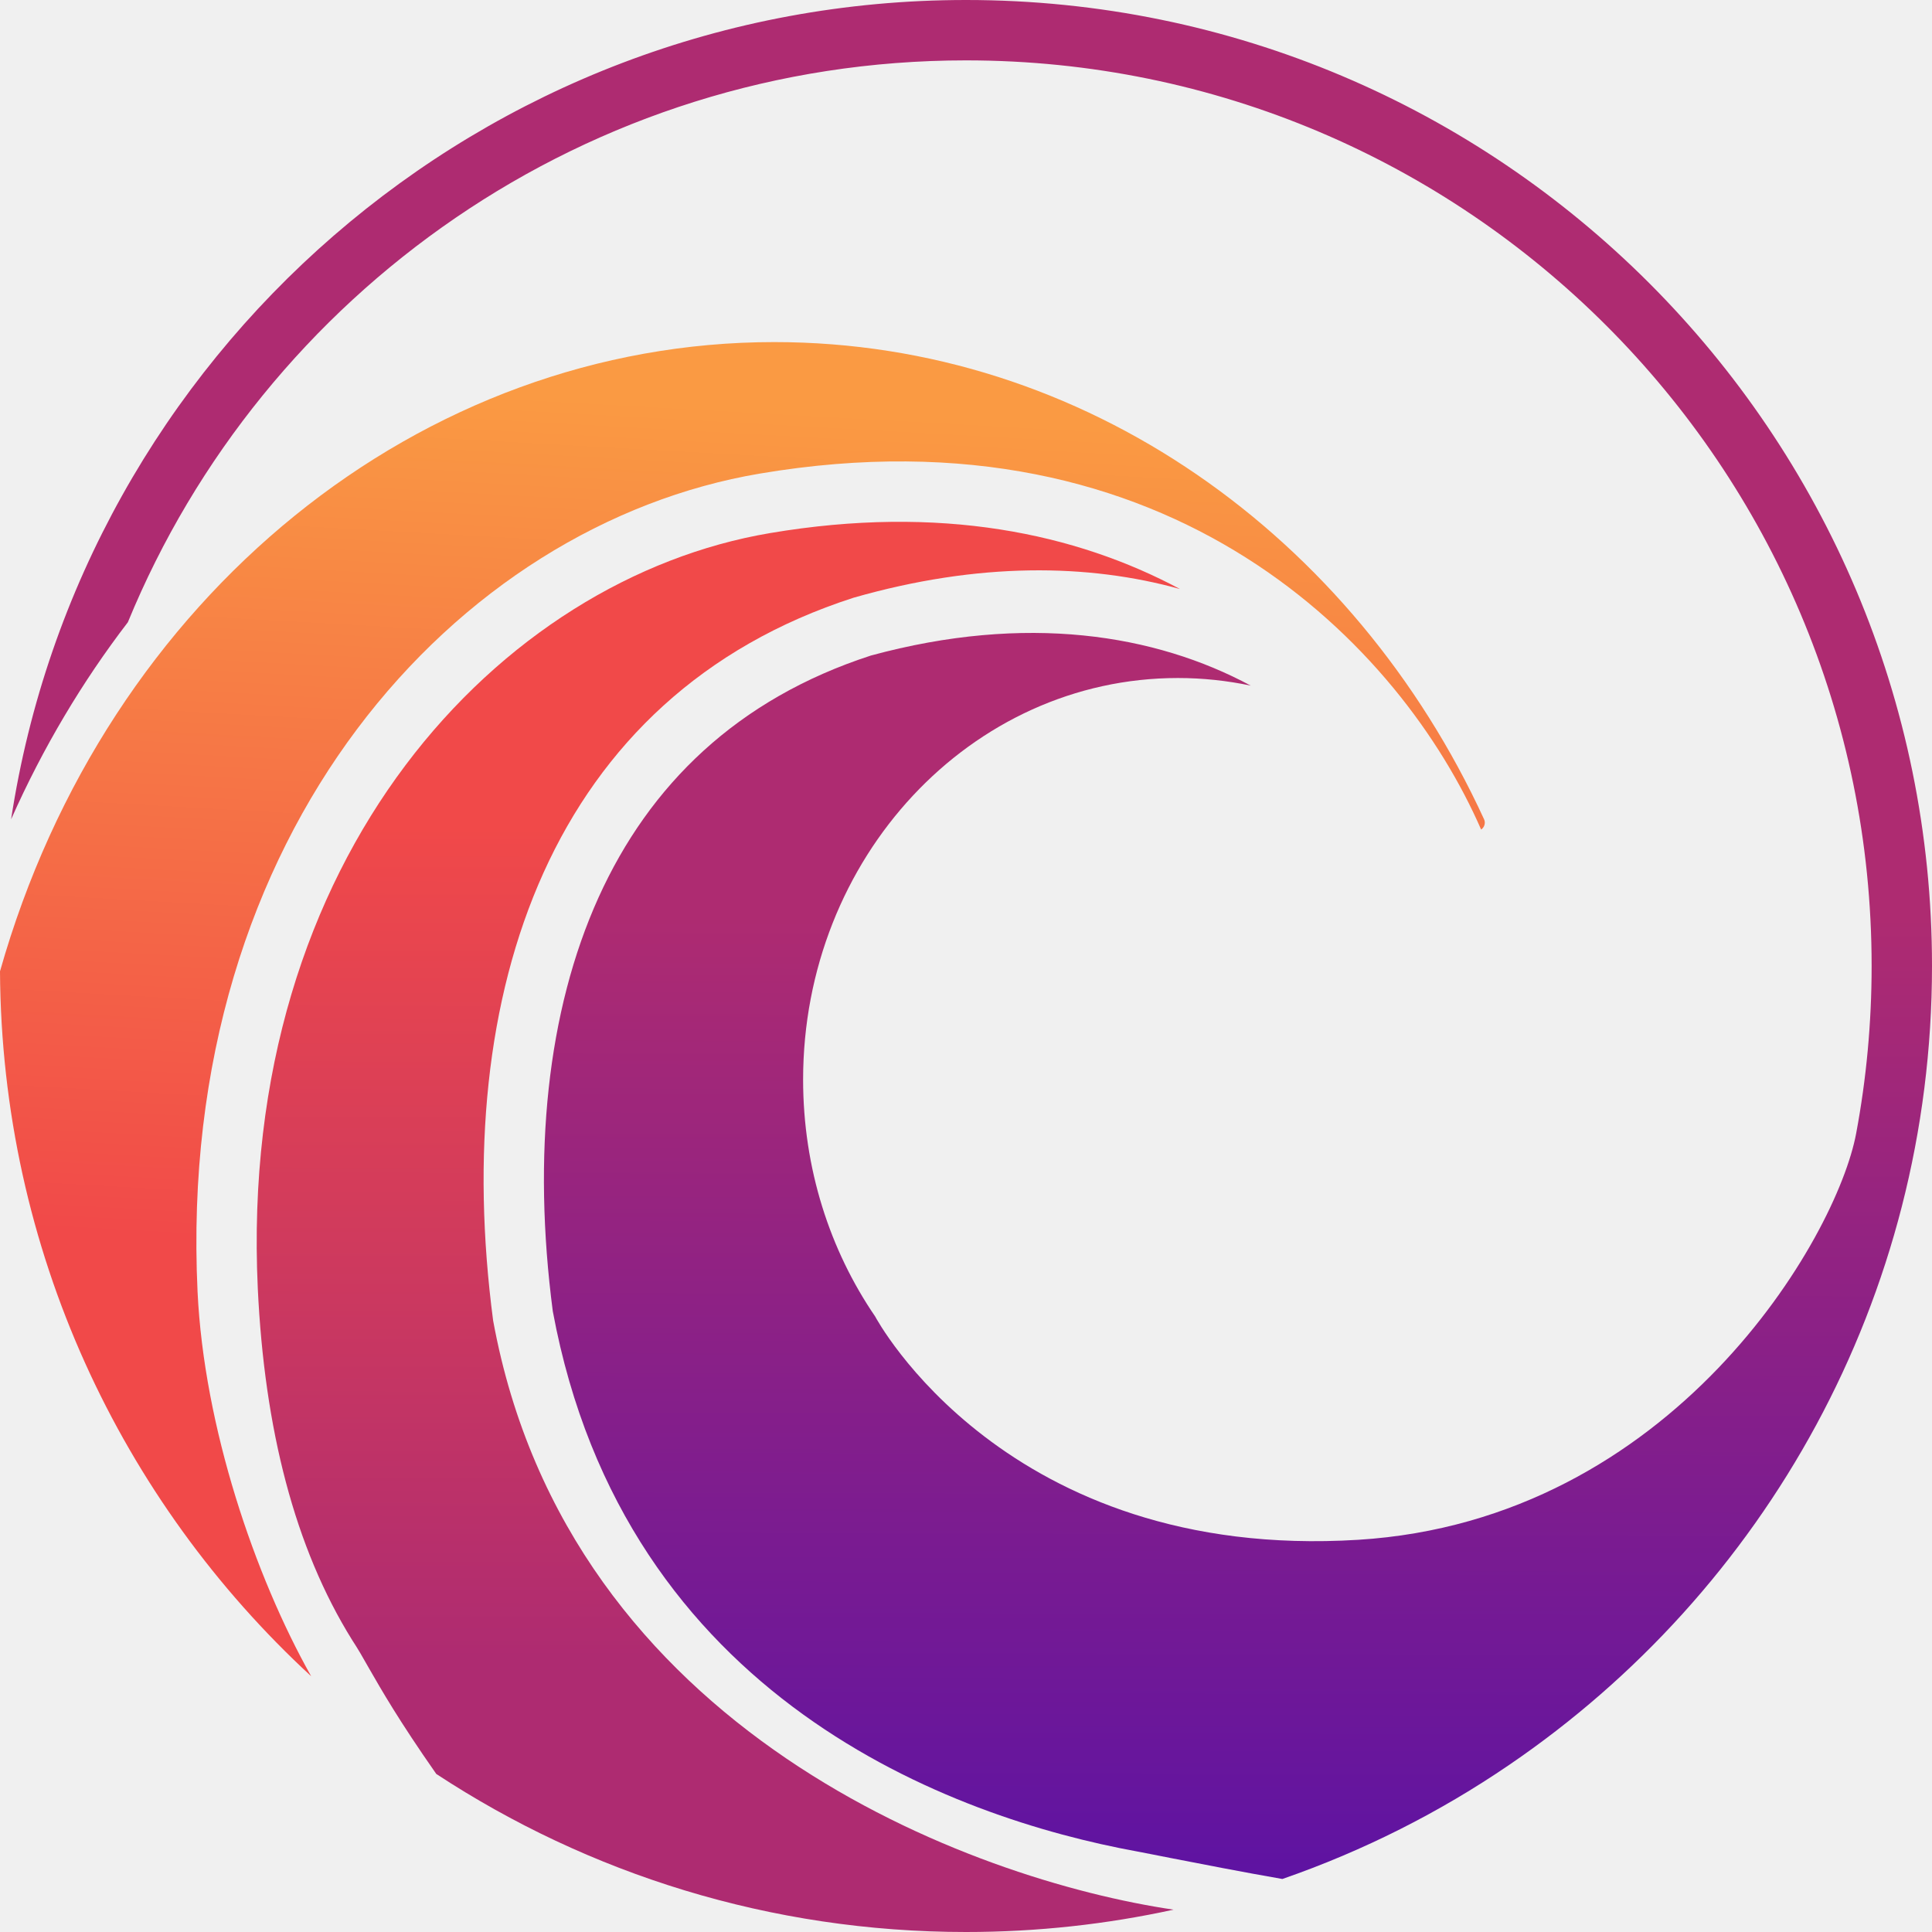
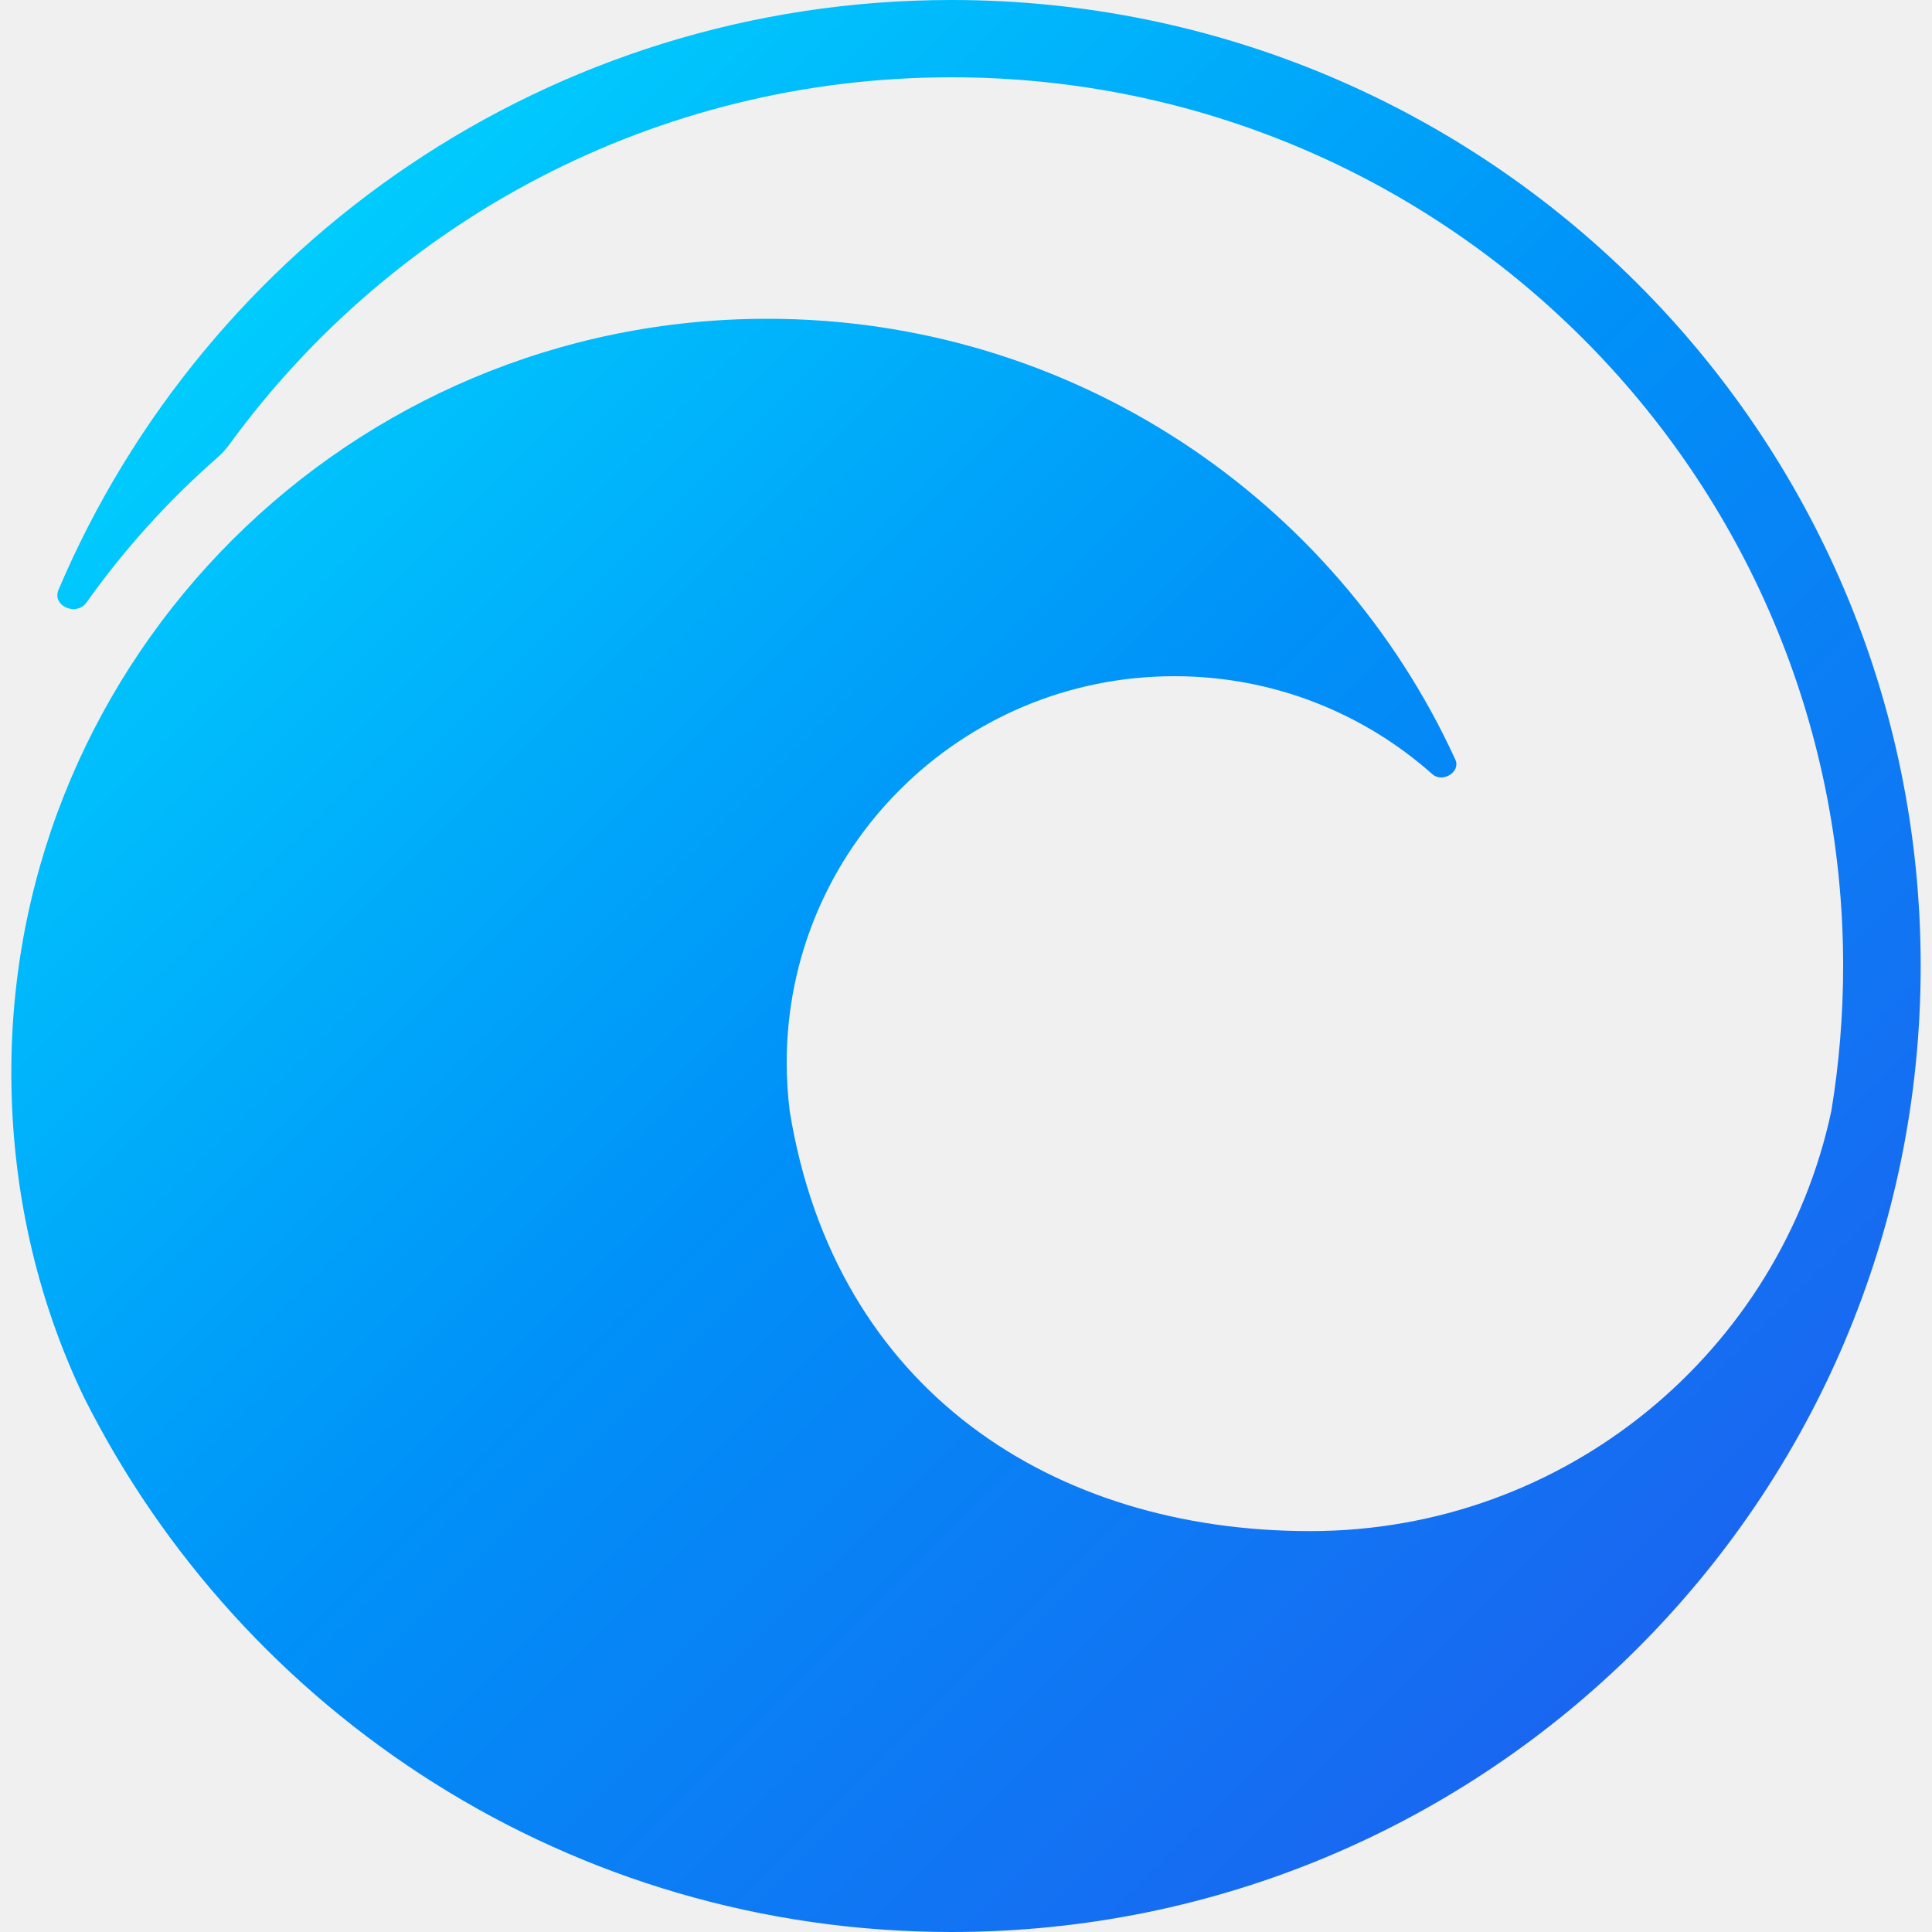
- <svg xmlns="http://www.w3.org/2000/svg" width="16" height="16" viewBox="0 0 16 16" fill="none">
-   <g clip-path="url(#clip0_888_16682)">
-     <path d="M9.719 15.815C9.165 15.936 8.59 16 8 16C6.38 16 4.872 15.518 3.613 14.691C3.3 14.243 3.16 13.997 3.057 13.818C3.007 13.729 2.965 13.656 2.917 13.583C2.439 12.816 2.19 11.83 2.135 10.672C1.967 7.083 4.148 4.791 6.376 4.415C7.788 4.176 8.911 4.418 9.772 4.878C9.011 4.667 8.103 4.654 7.069 4.95C4.561 5.758 3.726 8.216 4.084 10.937C4.709 14.347 8.053 15.569 9.719 15.815Z" fill="url(#paint0_linear_888_16682)" />
-     <path d="M2.577 13.882C2.111 13.054 1.689 11.818 1.636 10.695C1.457 6.885 3.785 4.345 6.293 3.922C9.711 3.345 11.611 5.368 12.266 6.87C12.293 6.852 12.305 6.815 12.29 6.784C11.213 4.442 8.985 2.833 6.412 2.833C3.49 2.833 0.883 4.929 0 8.044C0.013 10.353 1.003 12.43 2.577 13.882Z" fill="url(#paint1_linear_888_16682)" />
-     <path d="M12.5 14.615C11.923 15.009 11.292 15.328 10.62 15.561C10.297 15.505 9.94 15.435 9.688 15.386C9.569 15.362 9.473 15.344 9.417 15.333C7.895 15.055 5.174 14.075 4.578 10.859C4.409 9.566 4.53 8.376 4.957 7.432C5.378 6.502 6.104 5.789 7.212 5.429C8.499 5.079 9.566 5.252 10.358 5.678C10.163 5.637 9.962 5.615 9.755 5.615C8.041 5.615 6.651 7.104 6.651 8.941C6.651 9.675 6.872 10.353 7.248 10.903C7.248 10.903 8.323 12.933 11.248 12.752C13.856 12.59 15.211 10.25 15.372 9.386C15.456 8.937 15.5 8.473 15.5 8C15.5 3.858 12.142 0.5 8 0.5C4.866 0.5 2.18 2.423 1.059 5.153C0.681 5.646 0.355 6.193 0.092 6.785C0.677 2.943 3.995 0 8 0C12.418 0 16 3.582 16 8C16 10.75 14.613 13.175 12.5 14.615Z" fill="url(#paint2_linear_888_16682)" />
-   </g>
+ <svg xmlns="http://www.w3.org/2000/svg" width="256" height="256" viewBox="0 0 256 256" fill="none">
+   <path d="M126.074 0C197.002 0 254.5 57.308 254.5 128C254.5 198.692 197.002 256 126.074 256C75.725 256 32.144 227.122 11.093 185.079C4.865 172.071 1.5 157.454 1.5 142.08C1.5 86.94 46.349 42.24 101.673 42.24C142.165 42.24 177.044 66.186 192.835 100.644C193.592 102.295 191.145 103.784 189.786 102.576C180.707 94.506 168.735 89.6 155.612 89.6C127.24 89.6 104.241 112.523 104.241 140.8C104.241 142.967 104.378 145.103 104.64 147.2V147.225C110.662 184.32 139.646 202.88 173.591 202.88C207.536 202.88 235.873 179.014 242.663 147.2C243.691 140.952 244.226 134.538 244.226 128C244.226 62.963 191.327 10.24 126.074 10.24C86.746 10.24 51.905 29.391 30.429 58.847C29.94 59.518 29.377 60.133 28.752 60.681C22.273 66.362 16.466 72.788 11.468 79.824C10.119 81.722 6.845 80.287 7.754 78.145C27.258 32.221 72.89 0 126.074 0Z" fill="url(#paint0_linear_4870_11025)" />
  <defs>
-     <linearGradient id="paint0_linear_888_16682" x1="4.996" y1="6.628" x2="4.984" y2="13.738" gradientUnits="userSpaceOnUse">
-       <stop offset="0.03" stop-color="#F14949" />
-       <stop offset="1" stop-color="#AE2B71" />
+     <linearGradient id="paint0_linear_4870_11025" x1="9.133" y1="3.589" x2="260.347" y2="255.639" gradientUnits="userSpaceOnUse">
+       <stop stop-color="#00E0FF" />
+       <stop offset="0.481" stop-color="#0090F8" />
+       <stop offset="1" stop-color="#2554ED" />
    </linearGradient>
-     <linearGradient id="paint1_linear_888_16682" x1="3.907" y1="3.251" x2="3.511" y2="10.363" gradientUnits="userSpaceOnUse">
-       <stop stop-color="#FA9A43" />
-       <stop offset="1" stop-color="#F14949" />
-     </linearGradient>
-     <linearGradient id="paint2_linear_888_16682" x1="9.5" y1="15.833" x2="9.522" y2="7.583" gradientUnits="userSpaceOnUse">
-       <stop stop-color="#5B12A4" />
-       <stop offset="1" stop-color="#AE2B71" />
-     </linearGradient>
-     <clipPath id="clip0_888_16682">
-       <rect width="16" height="16" fill="white" />
-     </clipPath>
  </defs>
</svg>
